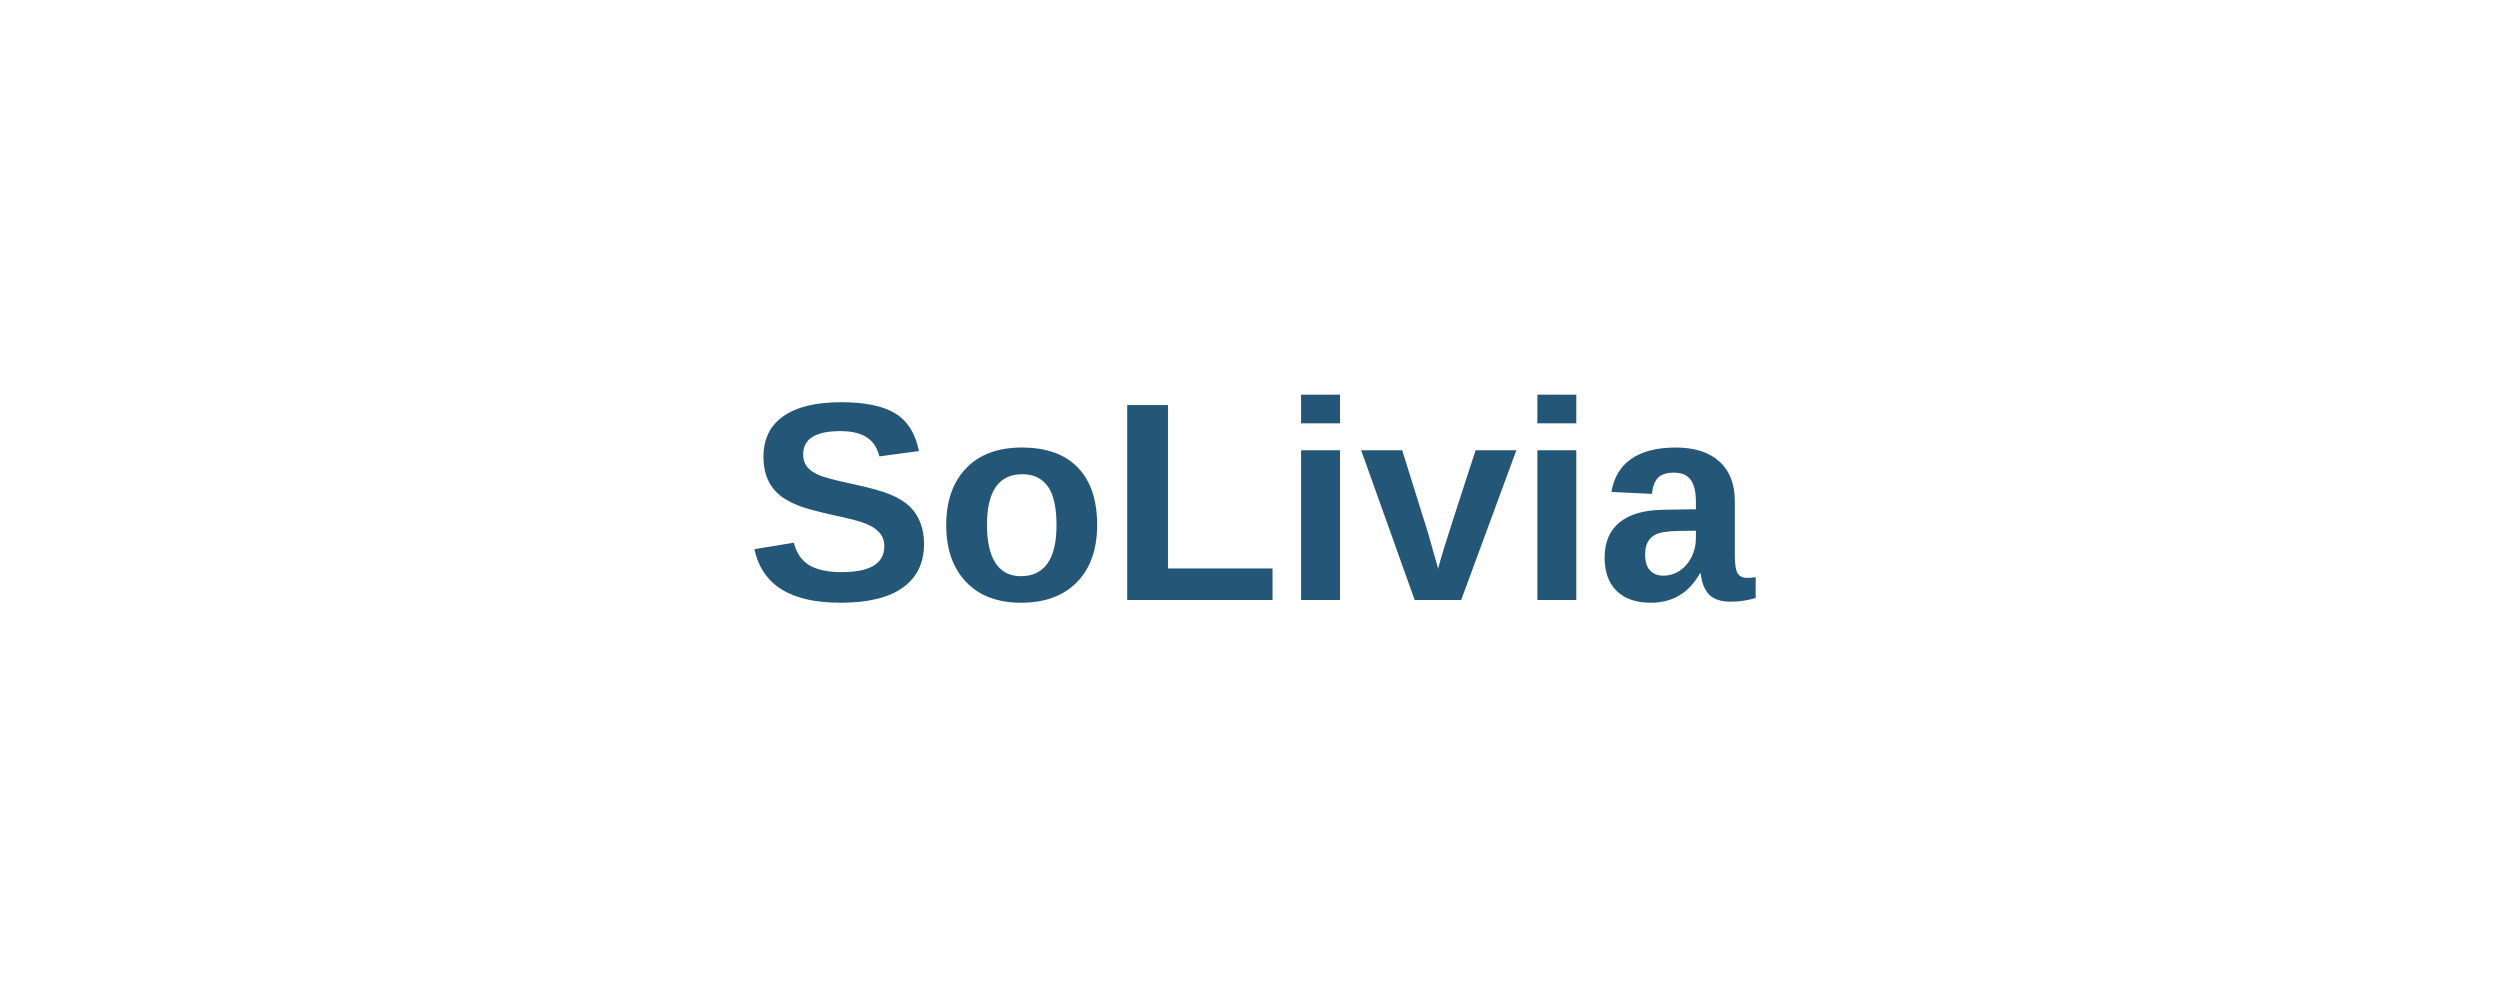
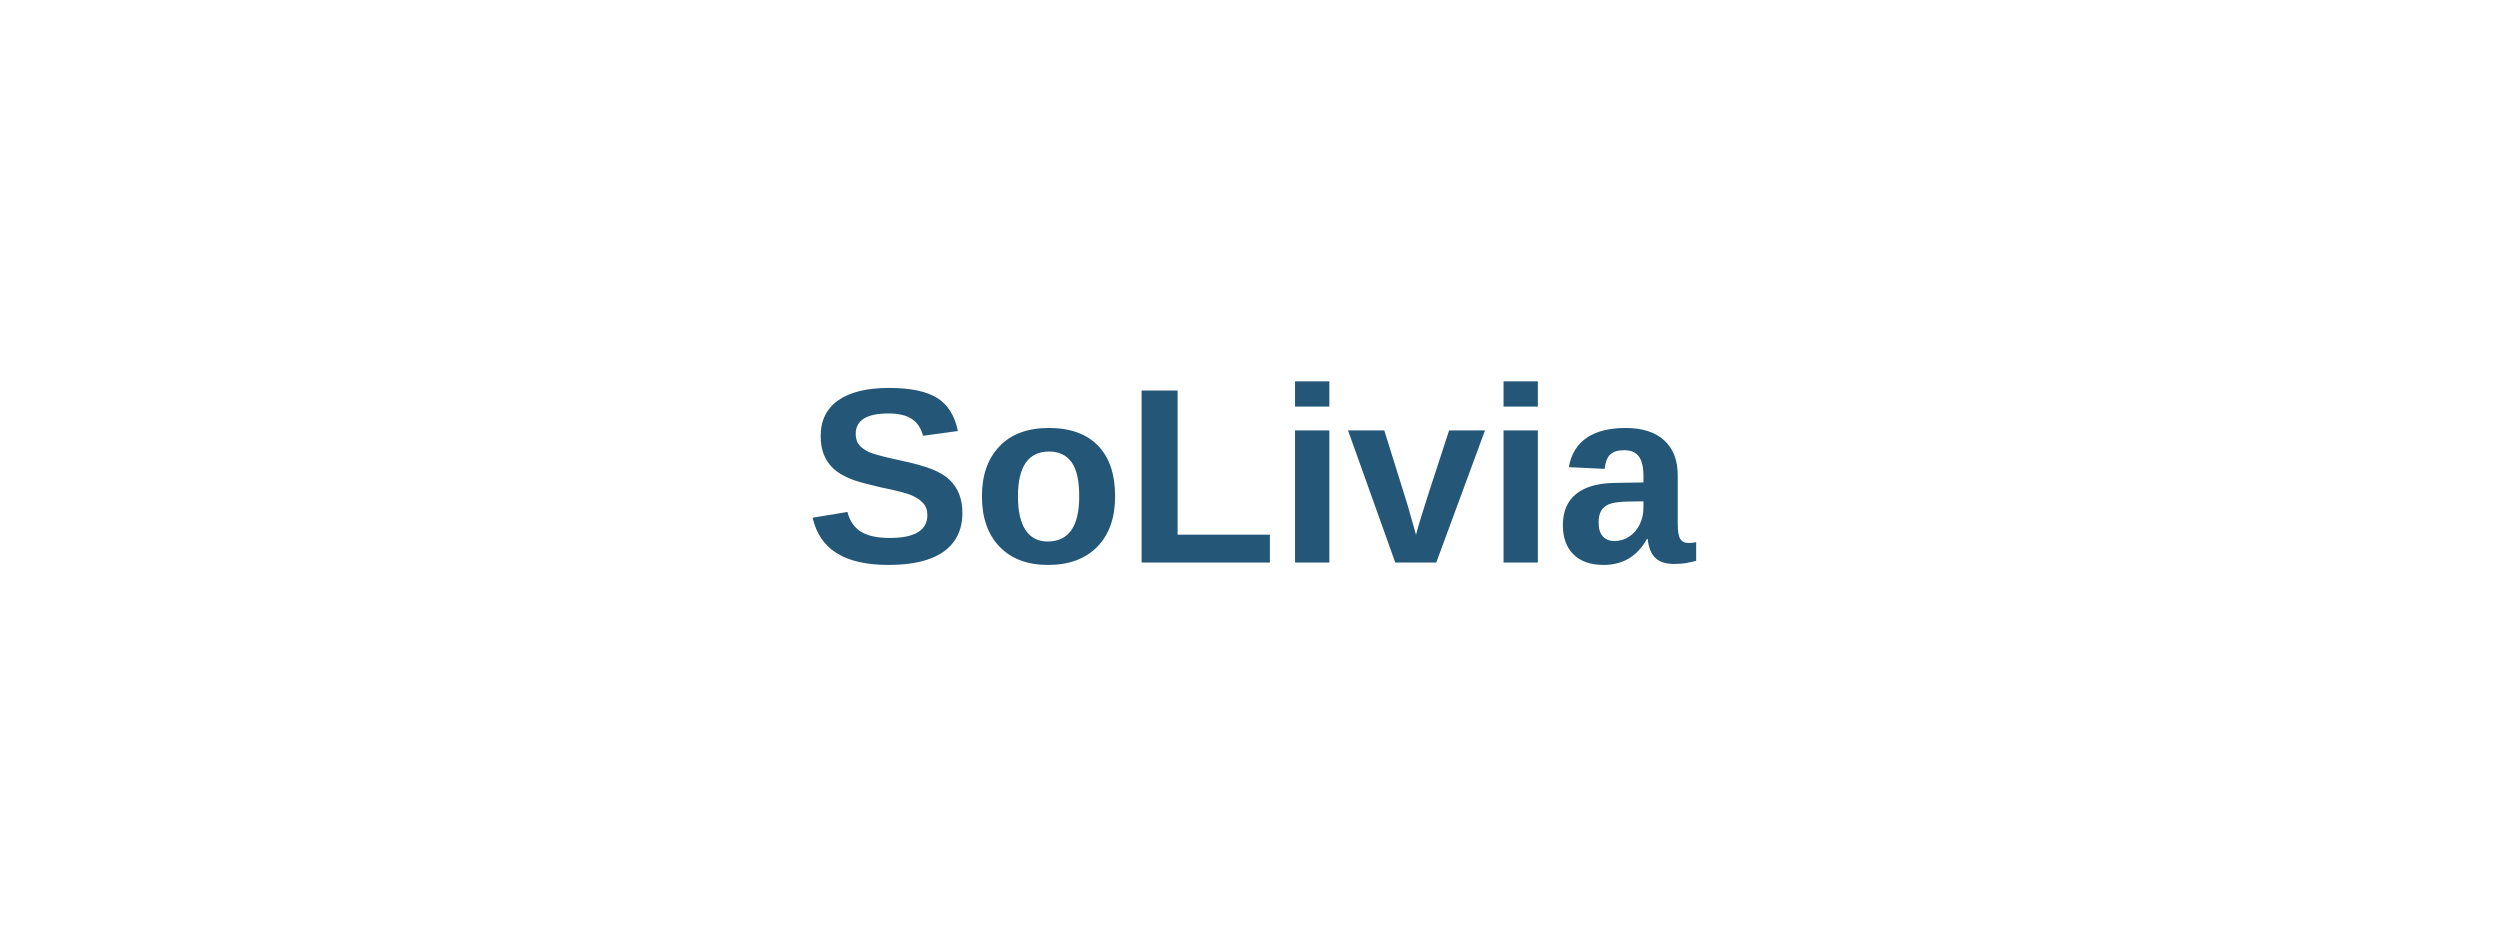
- <svg xmlns="http://www.w3.org/2000/svg" viewBox="0 0 300 120" version="1.2" baseProfile="tiny-ps">
-   <text x="150" y="72" text-anchor="middle" font-family="Arial, Helvetica, sans-serif" font-size="34" font-weight="700" fill="#245678">SoLivia</text>
+ <svg xmlns="http://www.w3.org/2000/svg" viewBox="0 0 320 120" version="1.2" baseProfile="tiny-ps">
+   <text x="160" y="72" text-anchor="middle" font-family="Arial, Helvetica, sans-serif" font-size="32" font-weight="700" fill="#245678">SoLivia</text>
</svg>
